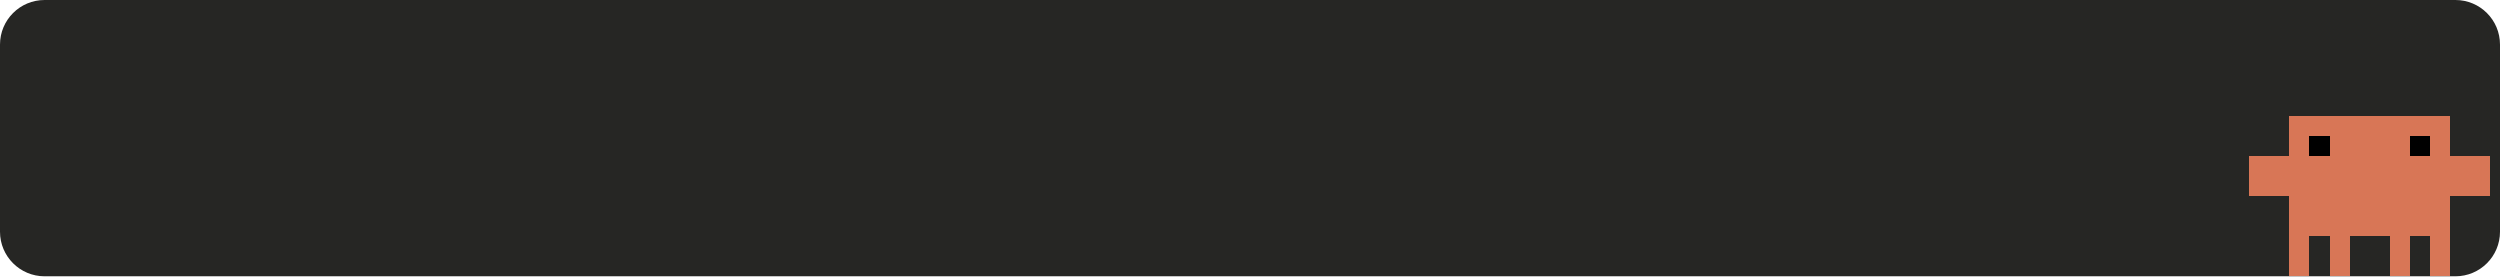
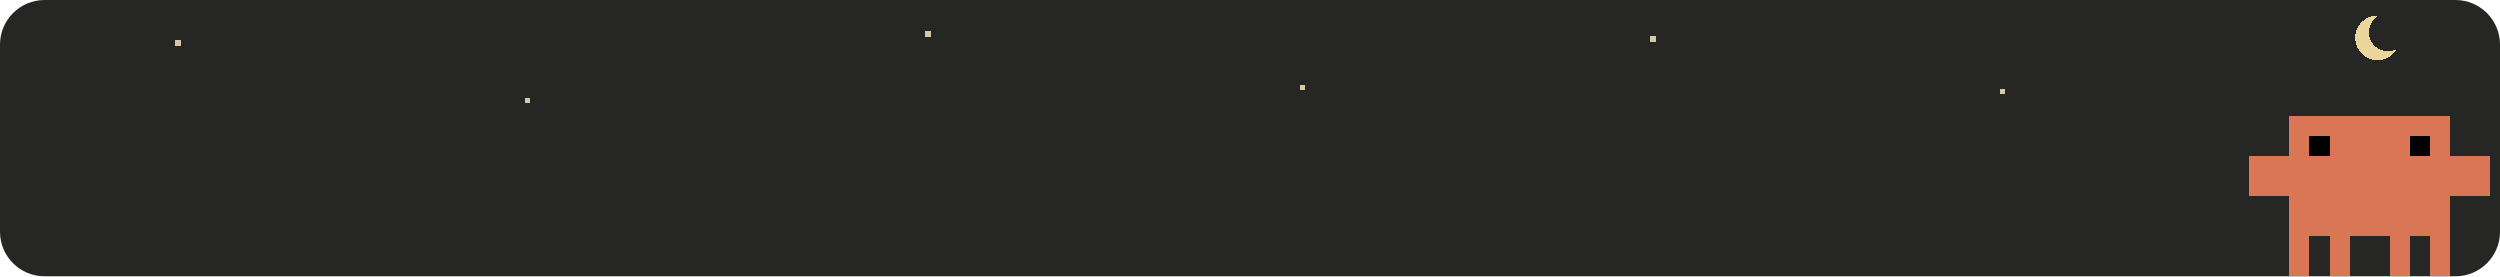
<svg xmlns="http://www.w3.org/2000/svg" width="561" height="62" viewBox="0 0 561 62">
  <rect width="561" height="62" rx="10" fill="#262624" />
  <svg width="100%" height="100%" shape-rendering="crispEdges">
+     <g id="sky">
+       <svg x="94%" y="3" width="11" height="11" overflow="visible">
+         <path d="M6.5 0.5 A5 5 0 1 0 10.5 8 A4 4 0 1 1 6.5 0.5Z" fill="#ffe9a8" opacity="0.9" />
+       </svg>
+       <rect x="7%" y="9" width="1.4" height="1.4" fill="#fff3c4" opacity="0.8">
+         <animate attributeName="opacity" values="0.8;0.25;0.8" dur="3.2s" begin="0s" repeatCount="indefinite" />
+       </rect>
+       <rect x="21%" y="22" width="1.2" height="1.2" fill="#fff3c4" opacity="0.8">
+         <animate attributeName="opacity" values="0.8;0.25;0.8" dur="4.1s" begin="-1.1s" repeatCount="indefinite" />
+       </rect>
+       <rect x="37%" y="7" width="1.4" height="1.4" fill="#fff3c4" opacity="0.8">
+         <animate attributeName="opacity" values="0.8;0.25;0.8" dur="5s" begin="-2.2s" repeatCount="indefinite" />
+       </rect>
+       <rect x="52%" y="19" width="1.2" height="1.2" fill="#fff3c4" opacity="0.8">
+         <animate attributeName="opacity" values="0.8;0.25;0.8" dur="3.2s" begin="-0.1s" repeatCount="indefinite" />
+       </rect>
+       <rect x="66%" y="8" width="1.4" height="1.4" fill="#fff3c4" opacity="0.8">
+         <animate attributeName="opacity" values="0.8;0.25;0.8" dur="4.1s" begin="-0.3s" repeatCount="indefinite" />
+       </rect>
+       <rect x="80%" y="20" width="1.2" height="1.2" fill="#fff3c4" opacity="0.8">
+         <animate attributeName="opacity" values="0.8;0.25;0.8" dur="5s" begin="-0.5s" repeatCount="indefinite" />
+       </rect>
+     </g>
    <defs>
      <g id="clawd-sprite">
        <g transform="scale(2.25)">
          <g transform="translate(-35 0)">
-             <animateTransform attributeName="transform" type="translate" values="-35 0;-35 0;-201.06 0;-201.06 0;-71.1 0;-71.1 0;-161.35 0;-161.35 0;-35 0" keyTimes="0;0.054;0.294;0.386;0.574;0.628;0.759;0.817;1" dur="57.845s" begin="0s" calcMode="linear" repeatCount="indefinite" />
+             <animateTransform attributeName="transform" type="translate" values="-35 0;-35 0;-146.91 0;-146.91 0;-36.805 0;-36.805 0;-183.01 0;-183.01 0;-35 0" keyTimes="0;0.058;0.221;0.282;0.443;0.504;0.718;0.784;1" dur="57.382s" begin="0s" calcMode="linear" repeatCount="indefinite" />
            <g>
              <g visibility="visible">
-                 <animate attributeName="visibility" values="visible" keyTimes="0" dur="57.845s" begin="0s" calcMode="discrete" repeatCount="indefinite" />
+                 <animate attributeName="visibility" values="visible" keyTimes="0" dur="57.382s" begin="0s" calcMode="discrete" repeatCount="indefinite" />
                <g transform="translate(0 0)">
-                   <animateTransform attributeName="transform" type="translate" values="0 0" keyTimes="0" dur="57.845s" begin="0s" calcMode="discrete" repeatCount="indefinite" />
+                   <animateTransform attributeName="transform" type="translate" values="0 0" keyTimes="0" dur="57.382s" begin="0s" calcMode="discrete" repeatCount="indefinite" />
                  <g transform="translate(0 0)">
-                     <animateTransform attributeName="transform" type="translate" values="0 0;0 -1;0 0;0 -1;0 0;0 -1;0 0;0 -1;0 0;0 -1;0 0;0 -1;0 0;0 -1;0 0;0 -1;0 0;0 -1;0 0;0 -1;0 0;0 -1;0 0;0 -1;0 0;0 -1;0 0;0 -1;0 0;0 -1;0 0;0 -1;0 0;0 -1;0 0;0 -1;0 0;0 -1;0 0;0 -1;0 0;0 -1;0 0;0 -1;0 0;0 -1;0 0;0 -1;0 0;0 -1;0 0;0 -1;0 0;0 -1;0 0;0 -1;0 0;0 -1;0 0;0 -1;0 0;0 -1;0 0;0 -1;0 0;0 -1;0 0;0 -1;0 0;0 -1;0 0;0 -1;0 0;0 -1;0 0;0 -1;0 0;0 -1;0 0;0 -1;0 0;0 -1;0 0;0 -1;0 0;0 -1;0 0;0 -1;0 0;0 -1;0 0;0 -1;0 0;0 -1;0 0;0 -1;0 0;0 -1;0 0;0 -1;0 0;0 -1;0 0;0 -1;0 0;0 -1;0 0;0 -1;0 0;0 -1;0 0;0 -1;0 0;0 -1;0 0;0 -1;0 0;0 -1;0 0;0 -1;0 0;0 -1;0 0;0 -1;0 0;0 -1;0 0;0 -1;0 0;0 -1;0 0;0 -1;0 0;0 -1;0 0;0 -1;0 0;0 -1;0 0;0 -1;0 0;0 -1;0 0;0 -1;0 0;0 -1;0 0;0 -1;0 0;0 -1;0 0;0 -1;0 0;0 -1;0 0;0 -1;0 0;0 -1;0 0;0 -1;0 0;0 -1;0 0;0 -1;0 0;0 -1;0 0;0 -1;0 0;0 -1;0 0;0 -1;0 0;0 -1;0 0;0 -1;0 0;0 -1;0 0;0 -1;0 0;0 -1;0 0;0 -1;0 0;0 -1;0 0;0 -1;0 0;0 -1;0 0;0 -1;0 0;0 -1;0 0;0 -1;0 0;0 -1;0 0;0 -1;0 0;0 -1;0 0;0 -1;0 0;0 -1;0 0;0 -1;0 0;0 -1;0 0;0 -1;0 0;0 -1;0 0;0 -1;0 0;0 -1;0 0;0 -1;0 0;0 -1;0 0;0 -1;0 0;0 -1;0 0;0 -1;0 0;0 -1;0 0;0 -1;0 0;0 -1;0 0;0 -1;0 0;0 -1;0 0;0 -1;0 0;0 -1" keyTimes="0;0.054;0.057;0.06;0.063;0.066;0.069;0.073;0.076;0.079;0.082;0.085;0.088;0.091;0.094;0.097;0.101;0.104;0.107;0.11;0.113;0.116;0.119;0.122;0.125;0.129;0.132;0.135;0.138;0.141;0.144;0.147;0.15;0.153;0.157;0.16;0.163;0.166;0.169;0.172;0.175;0.178;0.181;0.185;0.188;0.191;0.194;0.197;0.2;0.203;0.206;0.209;0.213;0.216;0.219;0.222;0.225;0.228;0.231;0.234;0.237;0.241;0.244;0.247;0.25;0.253;0.256;0.259;0.262;0.265;0.269;0.272;0.275;0.278;0.281;0.284;0.287;0.29;0.293;0.386;0.389;0.392;0.395;0.398;0.401;0.404;0.408;0.411;0.414;0.417;0.42;0.423;0.426;0.429;0.432;0.436;0.439;0.442;0.445;0.448;0.451;0.454;0.457;0.46;0.464;0.467;0.47;0.473;0.476;0.479;0.482;0.485;0.488;0.492;0.495;0.498;0.501;0.504;0.507;0.51;0.513;0.516;0.52;0.523;0.526;0.529;0.532;0.535;0.538;0.541;0.544;0.548;0.551;0.554;0.557;0.56;0.563;0.566;0.569;0.572;0.574;0.628;0.631;0.634;0.637;0.64;0.643;0.647;0.65;0.653;0.656;0.659;0.662;0.665;0.668;0.671;0.675;0.678;0.681;0.684;0.687;0.69;0.693;0.696;0.7;0.703;0.706;0.709;0.712;0.715;0.718;0.721;0.724;0.728;0.731;0.734;0.737;0.74;0.743;0.746;0.749;0.752;0.756;0.817;0.82;0.823;0.826;0.83;0.833;0.836;0.839;0.842;0.845;0.848;0.851;0.854;0.858;0.861;0.864;0.867;0.87;0.873;0.876;0.879;0.882;0.886;0.889;0.892;0.895;0.898;0.901;0.904;0.907;0.91;0.914;0.917;0.92;0.923;0.926;0.929;0.932;0.935;0.938;0.942;0.945;0.948;0.951;0.954;0.957;0.96;0.963;0.966;0.97;0.973;0.976;0.979;0.982;0.985;0.988;0.991;0.994;0.998" dur="57.845s" begin="0s" calcMode="discrete" repeatCount="indefinite" />
+                     <animateTransform attributeName="transform" type="translate" values="0 0;0 -1;0 0;0 -1;0 0;0 -1;0 0;0 -1;0 0;0 -1;0 0;0 -1;0 0;0 -1;0 0;0 -1;0 0;0 -1;0 0;0 -1;0 0;0 -1;0 0;0 -1;0 0;0 -1;0 0;0 -1;0 0;0 -1;0 0;0 -1;0 0;0 -1;0 0;0 -1;0 0;0 -1;0 0;0 -1;0 0;0 -1;0 0;0 -1;0 0;0 -1;0 0;0 -1;0 0;0 -1;0 0;0 -1;0 0;0 -1;0 0;0 -1;0 0;0 -1;0 0;0 -1;0 0;0 -1;0 0;0 -1;0 0;0 -1;0 0;0 -1;0 0;0 -1;0 0;0 -1;0 0;0 -1;0 0;0 -1;0 0;0 -1;0 0;0 -1;0 0;0 -1;0 0;0 -1;0 0;0 -1;0 0;0 -1;0 0;0 -1;0 0;0 -1;0 0;0 -1;0 0;0 -1;0 0;0 -1;0 0;0 -1;0 0;0 -1;0 0;0 -1;0 0;0 -1;0 0;0 -1;0 0;0 -1;0 0;0 -1;0 0;0 -1;0 0;0 -1;0 0;0 -1;0 0;0 -1;0 0;0 -1;0 0;0 -1;0 0;0 -1;0 0;0 -1;0 0;0 -1;0 0;0 -1;0 0;0 -1;0 0;0 -1;0 0;0 -1;0 0;0 -1;0 0;0 -1;0 0;0 -1;0 0;0 -1;0 0;0 -1;0 0;0 -1;0 0;0 -1;0 0;0 -1;0 0;0 -1;0 0;0 -1;0 0;0 -1;0 0;0 -1;0 0;0 -1;0 0;0 -1;0 0;0 -1;0 0;0 -1;0 0;0 -1;0 0;0 -1;0 0;0 -1;0 0;0 -1;0 0;0 -1;0 0;0 -1;0 0;0 -1;0 0;0 -1;0 0;0 -1;0 0;0 -1;0 0;0 -1;0 0;0 -1;0 0;0 -1;0 0;0 -1;0 0;0 -1;0 0;0 -1;0 0;0 -1;0 0;0 -1;0 0;0 -1;0 0;0 -1;0 0;0 -1;0 0;0 -1;0 0;0 -1;0 0;0 -1;0 0;0 -1;0 0;0 -1;0 0;0 -1;0 0;0 -1;0 0;0 -1;0 0;0 -1;0 0;0 -1;0 0;0 -1;0 0;0 -1;0 0;0 -1;0 0;0 -1;0 0;0 -1;0 0;0 -1" keyTimes="0;0.058;0.061;0.064;0.067;0.07;0.073;0.076;0.08;0.083;0.086;0.089;0.092;0.095;0.098;0.101;0.105;0.108;0.111;0.114;0.117;0.12;0.123;0.127;0.13;0.133;0.136;0.139;0.142;0.145;0.149;0.152;0.155;0.158;0.161;0.164;0.167;0.17;0.174;0.177;0.18;0.183;0.186;0.189;0.192;0.196;0.199;0.202;0.205;0.208;0.211;0.214;0.218;0.221;0.221;0.282;0.285;0.288;0.292;0.295;0.298;0.301;0.304;0.307;0.31;0.314;0.317;0.32;0.323;0.326;0.329;0.332;0.336;0.339;0.342;0.345;0.348;0.351;0.354;0.357;0.361;0.364;0.367;0.37;0.373;0.376;0.379;0.383;0.386;0.389;0.392;0.395;0.398;0.401;0.405;0.408;0.411;0.414;0.417;0.42;0.423;0.427;0.43;0.433;0.436;0.439;0.442;0.504;0.508;0.511;0.514;0.517;0.52;0.523;0.526;0.529;0.533;0.536;0.539;0.542;0.545;0.548;0.551;0.555;0.558;0.561;0.564;0.567;0.57;0.573;0.577;0.58;0.583;0.586;0.589;0.592;0.595;0.598;0.602;0.605;0.608;0.611;0.614;0.617;0.62;0.624;0.627;0.63;0.633;0.636;0.639;0.642;0.646;0.649;0.652;0.655;0.658;0.661;0.664;0.667;0.671;0.674;0.677;0.68;0.683;0.686;0.689;0.693;0.696;0.699;0.702;0.705;0.708;0.711;0.715;0.784;0.787;0.79;0.793;0.797;0.8;0.803;0.806;0.809;0.812;0.815;0.818;0.822;0.825;0.828;0.831;0.834;0.837;0.84;0.844;0.847;0.85;0.853;0.856;0.859;0.862;0.866;0.869;0.872;0.875;0.878;0.881;0.884;0.887;0.891;0.894;0.897;0.9;0.903;0.906;0.909;0.913;0.916;0.919;0.922;0.925;0.928;0.931;0.935;0.938;0.941;0.944;0.947;0.95;0.953;0.957;0.96;0.963;0.966;0.969;0.972;0.975;0.978;0.982;0.985;0.988;0.991;0.994;0.997" dur="57.382s" begin="0s" calcMode="discrete" repeatCount="indefinite" />
                    <rect x="14" y="17" width="2" height="6" fill="#D87656" />
                    <rect x="24" y="17" width="2" height="6" fill="#D87656" />
                  </g>
                  <g transform="translate(0 0)">
-                     <animateTransform attributeName="transform" type="translate" values="0 0;0 -1;0 0;0 -1;0 0;0 -1;0 0;0 -1;0 0;0 -1;0 0;0 -1;0 0;0 -1;0 0;0 -1;0 0;0 -1;0 0;0 -1;0 0;0 -1;0 0;0 -1;0 0;0 -1;0 0;0 -1;0 0;0 -1;0 0;0 -1;0 0;0 -1;0 0;0 -1;0 0;0 -1;0 0;0 -1;0 0;0 -1;0 0;0 -1;0 0;0 -1;0 0;0 -1;0 0;0 -1;0 0;0 -1;0 0;0 -1;0 0;0 -1;0 0;0 -1;0 0;0 -1;0 0;0 -1;0 0;0 -1;0 0;0 -1;0 0;0 -1;0 0;0 -1;0 0;0 -1;0 0;0 -1;0 0;0 -1;0 0;0 -1;0 0;0 -1;0 0;0 -1;0 0;0 -1;0 0;0 -1;0 0;0 -1;0 0;0 -1;0 0;0 -1;0 0;0 -1;0 0;0 -1;0 0;0 -1;0 0;0 -1;0 0;0 -1;0 0;0 -1;0 0;0 -1;0 0;0 -1;0 0;0 -1;0 0;0 -1;0 0;0 -1;0 0;0 -1;0 0;0 -1;0 0;0 -1;0 0;0 -1;0 0;0 -1;0 0;0 -1;0 0;0 -1;0 0;0 -1;0 0;0 -1;0 0;0 -1;0 0;0 -1;0 0;0 -1;0 0;0 -1;0 0;0 -1;0 0;0 -1;0 0;0 -1;0 0;0 -1;0 0;0 -1;0 0;0 -1;0 0;0 -1;0 0;0 -1;0 0;0 -1;0 0;0 -1;0 0;0 -1;0 0;0 -1;0 0;0 -1;0 0;0 -1;0 0;0 -1;0 0;0 -1;0 0;0 -1;0 0;0 -1;0 0;0 -1;0 0;0 -1;0 0;0 -1;0 0;0 -1;0 0;0 -1;0 0;0 -1;0 0;0 -1;0 0;0 -1;0 0;0 -1;0 0;0 -1;0 0;0 -1;0 0;0 -1;0 0;0 -1;0 0;0 -1;0 0;0 -1;0 0;0 -1;0 0;0 -1;0 0;0 -1;0 0;0 -1;0 0;0 -1;0 0;0 -1;0 0;0 -1;0 0;0 -1;0 0;0 -1;0 0;0 -1;0 0;0 -1;0 0;0 -1;0 0;0 -1;0 0;0 -1;0 0;0 -1;0 0;0 -1;0 0" keyTimes="0;0.057;0.06;0.063;0.066;0.069;0.073;0.076;0.079;0.082;0.085;0.088;0.091;0.094;0.097;0.101;0.104;0.107;0.11;0.113;0.116;0.119;0.122;0.125;0.129;0.132;0.135;0.138;0.141;0.144;0.147;0.15;0.153;0.157;0.16;0.163;0.166;0.169;0.172;0.175;0.178;0.181;0.185;0.188;0.191;0.194;0.197;0.2;0.203;0.206;0.209;0.213;0.216;0.219;0.222;0.225;0.228;0.231;0.234;0.237;0.241;0.244;0.247;0.25;0.253;0.256;0.259;0.262;0.265;0.269;0.272;0.275;0.278;0.281;0.284;0.287;0.29;0.293;0.294;0.389;0.392;0.395;0.398;0.401;0.404;0.408;0.411;0.414;0.417;0.42;0.423;0.426;0.429;0.432;0.436;0.439;0.442;0.445;0.448;0.451;0.454;0.457;0.46;0.464;0.467;0.47;0.473;0.476;0.479;0.482;0.485;0.488;0.492;0.495;0.498;0.501;0.504;0.507;0.51;0.513;0.516;0.52;0.523;0.526;0.529;0.532;0.535;0.538;0.541;0.544;0.548;0.551;0.554;0.557;0.56;0.563;0.566;0.569;0.572;0.631;0.634;0.637;0.64;0.643;0.647;0.65;0.653;0.656;0.659;0.662;0.665;0.668;0.671;0.675;0.678;0.681;0.684;0.687;0.69;0.693;0.696;0.7;0.703;0.706;0.709;0.712;0.715;0.718;0.721;0.724;0.728;0.731;0.734;0.737;0.74;0.743;0.746;0.749;0.752;0.756;0.759;0.82;0.823;0.826;0.83;0.833;0.836;0.839;0.842;0.845;0.848;0.851;0.854;0.858;0.861;0.864;0.867;0.87;0.873;0.876;0.879;0.882;0.886;0.889;0.892;0.895;0.898;0.901;0.904;0.907;0.91;0.914;0.917;0.92;0.923;0.926;0.929;0.932;0.935;0.938;0.942;0.945;0.948;0.951;0.954;0.957;0.96;0.963;0.966;0.97;0.973;0.976;0.979;0.982;0.985;0.988;0.991;0.994;0.998" dur="57.845s" begin="0s" calcMode="discrete" repeatCount="indefinite" />
+                     <animateTransform attributeName="transform" type="translate" values="0 0;0 -1;0 0;0 -1;0 0;0 -1;0 0;0 -1;0 0;0 -1;0 0;0 -1;0 0;0 -1;0 0;0 -1;0 0;0 -1;0 0;0 -1;0 0;0 -1;0 0;0 -1;0 0;0 -1;0 0;0 -1;0 0;0 -1;0 0;0 -1;0 0;0 -1;0 0;0 -1;0 0;0 -1;0 0;0 -1;0 0;0 -1;0 0;0 -1;0 0;0 -1;0 0;0 -1;0 0;0 -1;0 0;0 -1;0 0;0 -1;0 0;0 -1;0 0;0 -1;0 0;0 -1;0 0;0 -1;0 0;0 -1;0 0;0 -1;0 0;0 -1;0 0;0 -1;0 0;0 -1;0 0;0 -1;0 0;0 -1;0 0;0 -1;0 0;0 -1;0 0;0 -1;0 0;0 -1;0 0;0 -1;0 0;0 -1;0 0;0 -1;0 0;0 -1;0 0;0 -1;0 0;0 -1;0 0;0 -1;0 0;0 -1;0 0;0 -1;0 0;0 -1;0 0;0 -1;0 0;0 -1;0 0;0 -1;0 0;0 -1;0 0;0 -1;0 0;0 -1;0 0;0 -1;0 0;0 -1;0 0;0 -1;0 0;0 -1;0 0;0 -1;0 0;0 -1;0 0;0 -1;0 0;0 -1;0 0;0 -1;0 0;0 -1;0 0;0 -1;0 0;0 -1;0 0;0 -1;0 0;0 -1;0 0;0 -1;0 0;0 -1;0 0;0 -1;0 0;0 -1;0 0;0 -1;0 0;0 -1;0 0;0 -1;0 0;0 -1;0 0;0 -1;0 0;0 -1;0 0;0 -1;0 0;0 -1;0 0;0 -1;0 0;0 -1;0 0;0 -1;0 0;0 -1;0 0;0 -1;0 0;0 -1;0 0;0 -1;0 0;0 -1;0 0;0 -1;0 0;0 -1;0 0;0 -1;0 0;0 -1;0 0;0 -1;0 0;0 -1;0 0;0 -1;0 0;0 -1;0 0;0 -1;0 0;0 -1;0 0;0 -1;0 0;0 -1;0 0;0 -1;0 0;0 -1;0 0;0 -1;0 0;0 -1;0 0;0 -1;0 0;0 -1;0 0;0 -1;0 0;0 -1;0 0;0 -1;0 0;0 -1;0 0;0 -1;0 0;0 -1;0 0;0 -1;0 0;0 -1;0 0;0 -1;0 0;0 -1;0 0" keyTimes="0;0.061;0.064;0.067;0.07;0.073;0.076;0.08;0.083;0.086;0.089;0.092;0.095;0.098;0.101;0.105;0.108;0.111;0.114;0.117;0.12;0.123;0.127;0.13;0.133;0.136;0.139;0.142;0.145;0.149;0.152;0.155;0.158;0.161;0.164;0.167;0.17;0.174;0.177;0.18;0.183;0.186;0.189;0.192;0.196;0.199;0.202;0.205;0.208;0.211;0.214;0.218;0.221;0.285;0.288;0.292;0.295;0.298;0.301;0.304;0.307;0.31;0.314;0.317;0.32;0.323;0.326;0.329;0.332;0.336;0.339;0.342;0.345;0.348;0.351;0.354;0.357;0.361;0.364;0.367;0.37;0.373;0.376;0.379;0.383;0.386;0.389;0.392;0.395;0.398;0.401;0.405;0.408;0.411;0.414;0.417;0.42;0.423;0.427;0.43;0.433;0.436;0.439;0.442;0.443;0.508;0.511;0.514;0.517;0.52;0.523;0.526;0.529;0.533;0.536;0.539;0.542;0.545;0.548;0.551;0.555;0.558;0.561;0.564;0.567;0.57;0.573;0.577;0.58;0.583;0.586;0.589;0.592;0.595;0.598;0.602;0.605;0.608;0.611;0.614;0.617;0.62;0.624;0.627;0.63;0.633;0.636;0.639;0.642;0.646;0.649;0.652;0.655;0.658;0.661;0.664;0.667;0.671;0.674;0.677;0.68;0.683;0.686;0.689;0.693;0.696;0.699;0.702;0.705;0.708;0.711;0.715;0.718;0.787;0.79;0.793;0.797;0.8;0.803;0.806;0.809;0.812;0.815;0.818;0.822;0.825;0.828;0.831;0.834;0.837;0.84;0.844;0.847;0.85;0.853;0.856;0.859;0.862;0.866;0.869;0.872;0.875;0.878;0.881;0.884;0.887;0.891;0.894;0.897;0.9;0.903;0.906;0.909;0.913;0.916;0.919;0.922;0.925;0.928;0.931;0.935;0.938;0.941;0.944;0.947;0.95;0.953;0.957;0.96;0.963;0.966;0.969;0.972;0.975;0.978;0.982;0.985;0.988;0.991;0.994;0.997" dur="57.382s" begin="0s" calcMode="discrete" repeatCount="indefinite" />
                    <rect x="18" y="17" width="2" height="6" fill="#D87656" />
                    <rect x="28" y="17" width="2" height="6" fill="#D87656" />
                  </g>
                  <g transform="translate(0 0)">
-                     <animateTransform attributeName="transform" type="translate" values="0 0;0 -1;0 0;0 -1;0 0;0 -1;0 0;0 -1;0 0;0 -1;0 0;0 -1;0 0;0 -1;0 0;0 -1;0 0;0 -1;0 0;0 -1;0 0;0 -1;0 0;0 -1;0 0;0 -1;0 0;0 -1;0 0;0 -1;0 0;0 -1;0 0;0 -1;0 0;0 -1;0 0;0 -1;0 0;0 -1;0 0;0 -1;0 0;0 -1;0 0;0 -1;0 0;0 -1;0 0;0 -1;0 0;0 -1;0 0;0 -1;0 0;0 -1;0 0;0 -1;0 0;0 -1;0 0;0 -1;0 0;0 -1;0 0;0 -1;0 0;0 -1;0 0;0 -1;0 0;0 -1;0 0;0 -1;0 0;0 -1;0 0;0 -1;0 0;0 -1;0 0;0 -1;0 0;0 -1;0 0;0 -1;0 0;0 -1;0 0;0 -1;0 0;0 -1;0 0;0 -1;0 0;0 -1;0 0;0 -1;0 0;0 -1;0 0;0 -1;0 0;0 -1;0 0;0 -1;0 0;0 -1;0 0;0 -1;0 0;0 -1;0 0;0 -1;0 0;0 -1;0 0;0 -1;0 0;0 -1;0 0;0 -1;0 0;0 -1;0 0;0 -1;0 0;0 -1;0 0;0 -1;0 0;0 -1;0 0;0 -1;0 0;0 -1;0 0;0 -1;0 0;0 -1;0 0;0 -1;0 0;0 -1;0 0;0 -1;0 0;0 -1;0 0;0 -1;0 0;0 -1;0 0;0 -1;0 0;0 -1;0 0;0 -1;0 0;0 -1;0 0;0 -1;0 0;0 -1;0 0;0 -1;0 0;0 -1;0 0;0 -1;0 0;0 -1;0 0;0 -1;0 0;0 -1;0 0;0 -1;0 0;0 -1;0 0;0 -1;0 0;0 -1;0 0;0 -1;0 0;0 -1;0 0;0 -1;0 0;0 -1;0 0;0 -1;0 0;0 -1;0 0;0 -1;0 0;0 -1;0 0;0 -1;0 0;0 -1;0 0;0 -1;0 0;0 -1;0 0;0 -1;0 0;0 -1;0 0;0 -1;0 0;0 -1;0 0;0 -1;0 0;0 -1;0 0;0 -1;0 0;0 -1;0 0;0 -1;0 0;0 -1;0 0;0 -1;0 0;0 -1;0 0;0 -1;0 0;0 -1;0 0;0 -1;0 0;0 -1;0 0;0 -1;0 0;0 -1;0 0;0 -1;0 0;0 -1;0 0;0 -1;0 0;0 -1" keyTimes="0;0.017;0.035;0.052;0.057;0.06;0.063;0.066;0.069;0.073;0.076;0.079;0.082;0.085;0.088;0.091;0.094;0.097;0.101;0.104;0.107;0.11;0.113;0.116;0.119;0.122;0.125;0.129;0.132;0.135;0.138;0.141;0.144;0.147;0.15;0.153;0.157;0.16;0.163;0.166;0.169;0.172;0.175;0.178;0.181;0.185;0.188;0.191;0.194;0.197;0.2;0.203;0.206;0.209;0.213;0.216;0.219;0.222;0.225;0.228;0.231;0.234;0.237;0.241;0.244;0.247;0.25;0.253;0.256;0.259;0.262;0.265;0.269;0.272;0.275;0.278;0.281;0.284;0.287;0.29;0.293;0.312;0.329;0.346;0.363;0.381;0.389;0.392;0.395;0.398;0.401;0.404;0.408;0.411;0.414;0.417;0.42;0.423;0.426;0.429;0.432;0.436;0.439;0.442;0.445;0.448;0.451;0.454;0.457;0.46;0.464;0.467;0.47;0.473;0.476;0.479;0.482;0.485;0.488;0.492;0.495;0.498;0.501;0.504;0.507;0.51;0.513;0.516;0.52;0.523;0.526;0.529;0.532;0.535;0.538;0.541;0.544;0.548;0.551;0.554;0.557;0.56;0.563;0.566;0.569;0.572;0.574;0.591;0.609;0.626;0.631;0.634;0.637;0.64;0.643;0.647;0.65;0.653;0.656;0.659;0.662;0.665;0.668;0.671;0.675;0.678;0.681;0.684;0.687;0.69;0.693;0.696;0.7;0.703;0.706;0.709;0.712;0.715;0.718;0.721;0.724;0.728;0.731;0.734;0.737;0.74;0.743;0.746;0.749;0.752;0.756;0.776;0.793;0.81;0.82;0.823;0.826;0.83;0.833;0.836;0.839;0.842;0.845;0.848;0.851;0.854;0.858;0.861;0.864;0.867;0.87;0.873;0.876;0.879;0.882;0.886;0.889;0.892;0.895;0.898;0.901;0.904;0.907;0.91;0.914;0.917;0.92;0.923;0.926;0.929;0.932;0.935;0.938;0.942;0.945;0.948;0.951;0.954;0.957;0.96;0.963;0.966;0.97;0.973;0.976;0.979;0.982;0.985;0.988;0.991;0.994;0.998" dur="57.845s" begin="0s" calcMode="discrete" repeatCount="indefinite" />
+                     <animateTransform attributeName="transform" type="translate" values="0 0;0 -1;0 0;0 -1;0 0;0 -1;0 0;0 -1;0 0;0 -1;0 0;0 -1;0 0;0 -1;0 0;0 -1;0 0;0 -1;0 0;0 -1;0 0;0 -1;0 0;0 -1;0 0;0 -1;0 0;0 -1;0 0;0 -1;0 0;0 -1;0 0;0 -1;0 0;0 -1;0 0;0 -1;0 0;0 -1;0 0;0 -1;0 0;0 -1;0 0;0 -1;0 0;0 -1;0 0;0 -1;0 0;0 -1;0 0;0 -1;0 0;0 -1;0 0;0 -1;0 0;0 -1;0 0;0 -1;0 0;0 -1;0 0;0 -1;0 0;0 -1;0 0;0 -1;0 0;0 -1;0 0;0 -1;0 0;0 -1;0 0;0 -1;0 0;0 -1;0 0;0 -1;0 0;0 -1;0 0;0 -1;0 0;0 -1;0 0;0 -1;0 0;0 -1;0 0;0 -1;0 0;0 -1;0 0;0 -1;0 0;0 -1;0 0;0 -1;0 0;0 -1;0 0;0 -1;0 0;0 -1;0 0;0 -1;0 0;0 -1;0 0;0 -1;0 0;0 -1;0 0;0 -1;0 0;0 -1;0 0;0 -1;0 0;0 -1;0 0;0 -1;0 0;0 -1;0 0;0 -1;0 0;0 -1;0 0;0 -1;0 0;0 -1;0 0;0 -1;0 0;0 -1;0 0;0 -1;0 0;0 -1;0 0;0 -1;0 0;0 -1;0 0;0 -1;0 0;0 -1;0 0;0 -1;0 0;0 -1;0 0;0 -1;0 0;0 -1;0 0;0 -1;0 0;0 -1;0 0;0 -1;0 0;0 -1;0 0;0 -1;0 0;0 -1;0 0;0 -1;0 0;0 -1;0 0;0 -1;0 0;0 -1;0 0;0 -1;0 0;0 -1;0 0;0 -1;0 0;0 -1;0 0;0 -1;0 0;0 -1;0 0;0 -1;0 0;0 -1;0 0;0 -1;0 0;0 -1;0 0;0 -1;0 0;0 -1;0 0;0 -1;0 0;0 -1;0 0;0 -1;0 0;0 -1;0 0;0 -1;0 0;0 -1;0 0;0 -1;0 0;0 -1;0 0;0 -1;0 0;0 -1;0 0;0 -1;0 0;0 -1;0 0;0 -1;0 0;0 -1;0 0;0 -1;0 0;0 -1;0 0;0 -1;0 0;0 -1;0 0;0 -1;0 0;0 -1;0 0;0 -1;0 0;0 -1;0 0;0 -1;0 0;0 -1" keyTimes="0;0.017;0.035;0.052;0.061;0.064;0.067;0.07;0.073;0.076;0.08;0.083;0.086;0.089;0.092;0.095;0.098;0.101;0.105;0.108;0.111;0.114;0.117;0.12;0.123;0.127;0.13;0.133;0.136;0.139;0.142;0.145;0.149;0.152;0.155;0.158;0.161;0.164;0.167;0.17;0.174;0.177;0.18;0.183;0.186;0.189;0.192;0.196;0.199;0.202;0.205;0.208;0.211;0.214;0.218;0.221;0.221;0.238;0.256;0.273;0.285;0.288;0.292;0.295;0.298;0.301;0.304;0.307;0.31;0.314;0.317;0.32;0.323;0.326;0.329;0.332;0.336;0.339;0.342;0.345;0.348;0.351;0.354;0.357;0.361;0.364;0.367;0.37;0.373;0.376;0.379;0.383;0.386;0.389;0.392;0.395;0.398;0.401;0.405;0.408;0.411;0.414;0.417;0.42;0.423;0.427;0.43;0.433;0.436;0.439;0.442;0.46;0.478;0.495;0.508;0.511;0.514;0.517;0.52;0.523;0.526;0.529;0.533;0.536;0.539;0.542;0.545;0.548;0.551;0.555;0.558;0.561;0.564;0.567;0.57;0.573;0.577;0.58;0.583;0.586;0.589;0.592;0.595;0.598;0.602;0.605;0.608;0.611;0.614;0.617;0.62;0.624;0.627;0.63;0.633;0.636;0.639;0.642;0.646;0.649;0.652;0.655;0.658;0.661;0.664;0.667;0.671;0.674;0.677;0.68;0.683;0.686;0.689;0.693;0.696;0.699;0.702;0.705;0.708;0.711;0.715;0.735;0.753;0.77;0.787;0.79;0.793;0.797;0.8;0.803;0.806;0.809;0.812;0.815;0.818;0.822;0.825;0.828;0.831;0.834;0.837;0.84;0.844;0.847;0.85;0.853;0.856;0.859;0.862;0.866;0.869;0.872;0.875;0.878;0.881;0.884;0.887;0.891;0.894;0.897;0.9;0.903;0.906;0.909;0.913;0.916;0.919;0.922;0.925;0.928;0.931;0.935;0.938;0.941;0.944;0.947;0.95;0.953;0.957;0.96;0.963;0.966;0.969;0.972;0.975;0.978;0.982;0.985;0.988;0.991;0.994;0.997" dur="57.382s" begin="0s" calcMode="discrete" repeatCount="indefinite" />
                    <g visibility="visible">
-                       <animate attributeName="visibility" values="visible" keyTimes="0" dur="57.845s" begin="0s" calcMode="discrete" repeatCount="indefinite" />
+                       <animate attributeName="visibility" values="visible" keyTimes="0" dur="57.382s" begin="0s" calcMode="discrete" repeatCount="indefinite" />
                      <rect x="14" y="7" width="16" height="4" fill="#D87656" />
                      <rect x="10" y="11" width="24" height="4" fill="#D87656" />
                      <rect x="14" y="15" width="16" height="4" fill="#D87656" />
                    </g>
                    <g visibility="hidden">
-                       <animate attributeName="visibility" values="hidden;visible;hidden;visible;hidden;visible;hidden;visible;hidden" keyTimes="0;0.022;0.035;0.331;0.354;0.596;0.609;0.782;0.797" dur="57.845s" begin="0s" calcMode="discrete" repeatCount="indefinite" />
+                       <animate attributeName="visibility" values="hidden;visible;hidden;visible;hidden;visible;hidden;visible;hidden" keyTimes="0;0.023;0.037;0.245;0.261;0.468;0.483;0.744;0.761" dur="57.382s" begin="0s" calcMode="discrete" repeatCount="indefinite" />
                      <rect x="20" y="12" width="4" height="2" fill="#000000" />
                    </g>
                    <g transform="translate(0 0)">
-                       <animateTransform attributeName="transform" type="translate" values="0 0;1 0;0 0;-1 0;0 0;-1 0;0 0;1 0;0 0;-1 0;0 0;1 0;0 0;1 0;0 0;-1 0;0 0;-1 0;0 0;1 0;0 0;-1 0;0 0;1 0" keyTimes="0;0.019;0.027;0.038;0.046;0.054;0.294;0.326;0.34;0.358;0.372;0.386;0.574;0.593;0.601;0.612;0.62;0.628;0.759;0.779;0.788;0.8;0.808;0.817" dur="57.845s" begin="0s" calcMode="discrete" repeatCount="indefinite" />
+                       <animateTransform attributeName="transform" type="translate" values="0 0;1 0;0 0;-1 0;0 0;-1 0;0 0;1 0;0 0;-1 0;0 0;1 0;0 0;1 0;0 0;-1 0;0 0;-1 0;0 0;1 0;0 0;-1 0;0 0;1 0" keyTimes="0;0.02;0.029;0.04;0.049;0.058;0.221;0.242;0.252;0.264;0.273;0.282;0.443;0.464;0.474;0.486;0.495;0.504;0.718;0.741;0.751;0.764;0.774;0.784" dur="57.382s" begin="0s" calcMode="discrete" repeatCount="indefinite" />
                      <g visibility="visible">
-                         <animate attributeName="visibility" values="visible;hidden;visible;hidden;visible;hidden;visible;hidden;visible" keyTimes="0;0.022;0.035;0.331;0.354;0.596;0.609;0.782;0.797" dur="57.845s" begin="0s" calcMode="discrete" repeatCount="indefinite" />
+                         <animate attributeName="visibility" values="visible;hidden;visible;hidden;visible;hidden;visible;hidden;visible" keyTimes="0;0.023;0.037;0.245;0.261;0.468;0.483;0.744;0.761" dur="57.382s" begin="0s" calcMode="discrete" repeatCount="indefinite" />
                        <rect x="16" y="9" width="2" height="2" fill="#000000">
                          <animate attributeName="height" values="2;1;2" keyTimes="0;0.95;0.985" dur="4s" calcMode="discrete" repeatCount="indefinite" begin="0s" />
                          <animate attributeName="y" values="9;10;9" keyTimes="0;0.95;0.985" dur="4s" calcMode="discrete" repeatCount="indefinite" begin="0s" />
                        </rect>
                        <rect x="26" y="9" width="2" height="2" fill="#000000">
                          <animate attributeName="height" values="2;1;2" keyTimes="0;0.95;0.985" dur="4s" calcMode="discrete" repeatCount="indefinite" begin="0s" />
                          <animate attributeName="y" values="9;10;9" keyTimes="0;0.95;0.985" dur="4s" calcMode="discrete" repeatCount="indefinite" begin="0s" />
                        </rect>
                      </g>
                      <g visibility="hidden">
-                         <animate attributeName="visibility" values="hidden;visible;hidden;visible;hidden;visible;hidden;visible;hidden" keyTimes="0;0.022;0.035;0.331;0.354;0.596;0.609;0.782;0.797" dur="57.845s" begin="0s" calcMode="discrete" repeatCount="indefinite" />
+                         <animate attributeName="visibility" values="hidden;visible;hidden;visible;hidden;visible;hidden;visible;hidden" keyTimes="0;0.023;0.037;0.245;0.261;0.468;0.483;0.744;0.761" dur="57.382s" begin="0s" calcMode="discrete" repeatCount="indefinite" />
                        <rect x="16" y="10" width="2" height="1" fill="#000000" />
                        <rect x="26" y="10" width="2" height="1" fill="#000000" />
                      </g>
                    </g>
                  </g>
                </g>
              </g>
            </g>
          </g>
        </g>
      </g>
    </defs>
    <use href="#clawd-sprite" x="100%" y="10.25" />
  </svg>
</svg>
